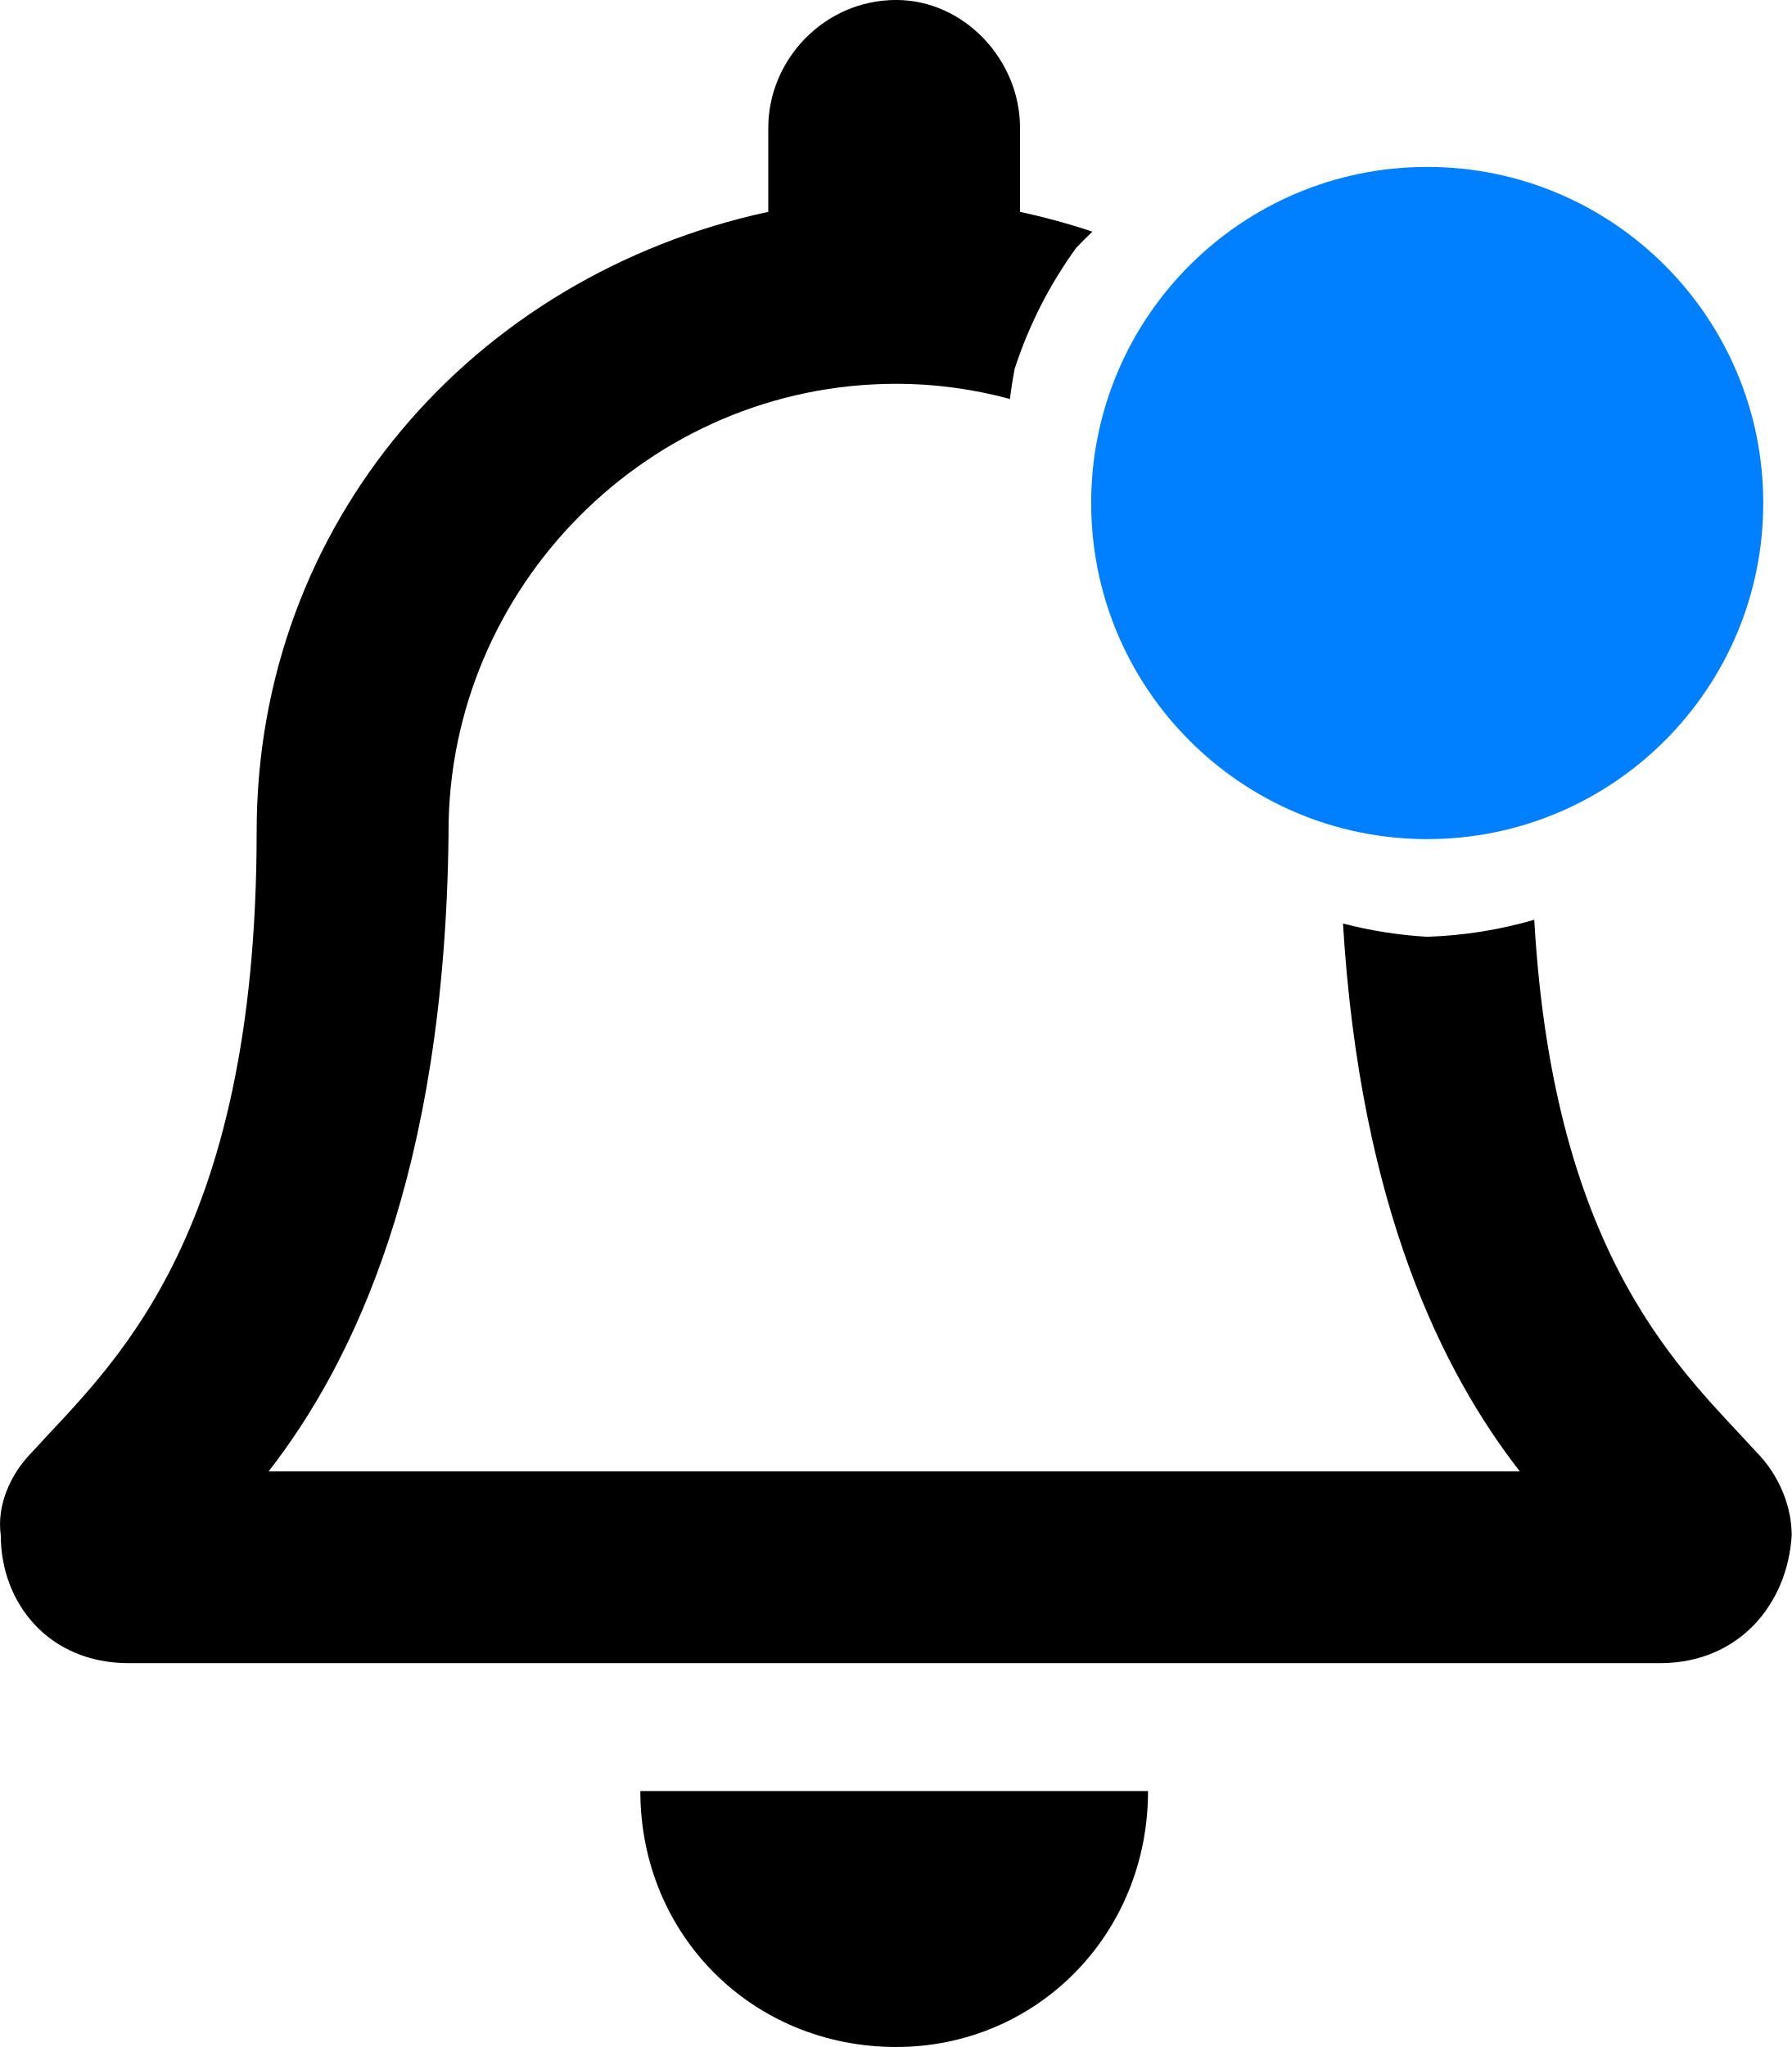
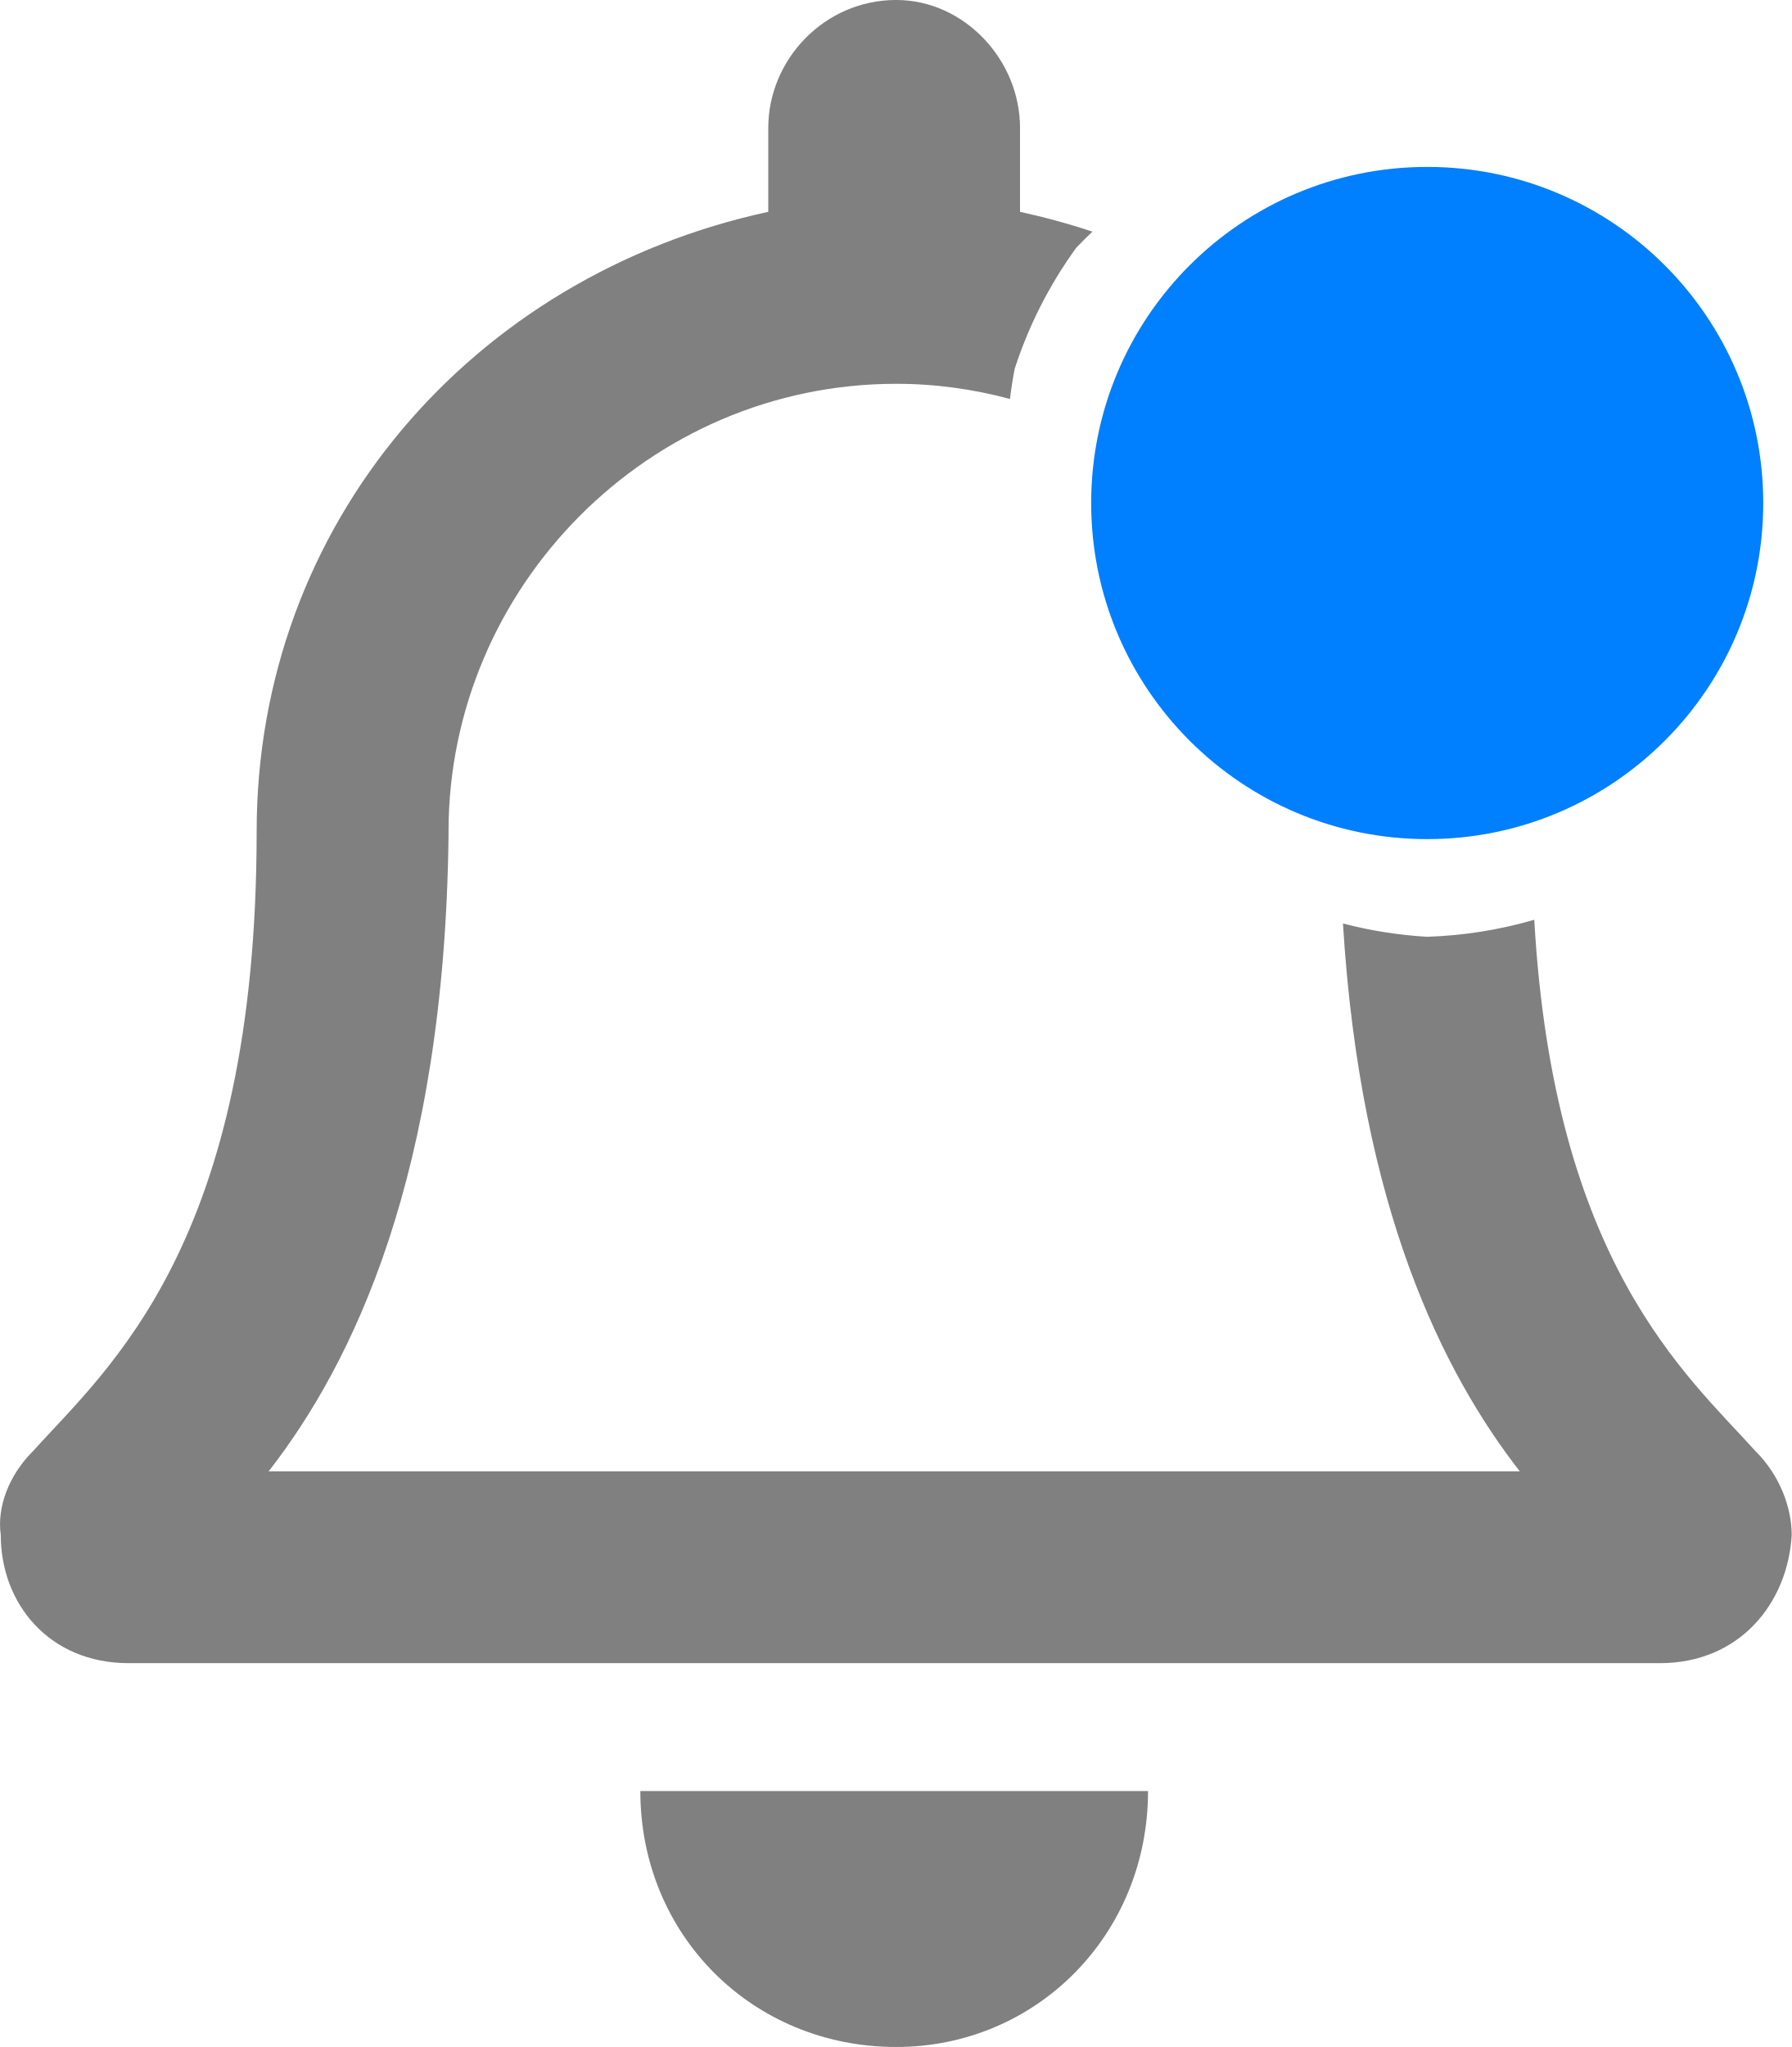
<svg xmlns="http://www.w3.org/2000/svg" width="7.251mm" height="8.283mm" viewBox="0 0 7.251 8.283" version="1.1" id="svg3286">
  <defs id="defs3283" />
  <g id="layer1" transform="translate(-61.6632,-168.255)">
    <g id="g3269" transform="translate(-209.9456,-844.6366)">
      <g id="g3353">
-         <path id="text3158-3" style="font-style:normal;font-variant:normal;font-weight:normal;font-stretch:normal;font-size:8.283px;line-height:1.25;font-family:'Font Awesome 5 Pro';-inkscape-font-specification:'Font Awesome 5 Pro';letter-spacing:0px;word-spacing:0px;display:inline;fill:#000000;stroke-width:3.913" d="m 1036.348,3855.644 c 0,2.201 1.713,3.914 3.914,3.914 2.14,0 3.852,-1.713 3.852,-3.914 z" transform="scale(0.2645833)" />
-         <path id="path3181" style="font-style:normal;font-variant:normal;font-weight:normal;font-stretch:normal;font-size:8.283px;line-height:1.25;font-family:'Font Awesome 5 Pro';-inkscape-font-specification:'Font Awesome 5 Pro';letter-spacing:0px;word-spacing:0px;display:inline;fill:#000000;stroke-width:3.913" d="m 1040.262,3828.252 c -1.101,0 -1.957,0.915 -1.957,1.955 v 1.285 c -4.525,0.978 -7.826,4.768 -7.826,9.477 0,6.298 -2.262,8.194 -3.424,9.479 -0.367,0.367 -0.551,0.855 -0.49,1.283 0,1.04 0.734,1.957 1.957,1.957 h 23.42 c 1.223,0 1.956,-0.917 2.018,-1.957 0,-0.428 -0.184,-0.916 -0.551,-1.283 -1.074,-1.187 -3.089,-2.898 -3.387,-8.129 a 6.634,6.634 0 0 1 -1.639,0.26 6.634,6.634 0 0 1 -1.287,-0.203 c 0.265,4.359 1.536,6.876 2.705,8.379 h -19.139 c 1.284,-1.651 2.691,-4.525 2.752,-9.723 v -0.062 c 0,-3.73 3.057,-6.848 6.848,-6.848 0.6,0 1.183,0.082 1.74,0.232 a 6.634,6.634 0 0 1 0.072,-0.461 6.634,6.634 0 0 1 0.941,-1.85 6.634,6.634 0 0 1 0.248,-0.248 c -0.36,-0.12 -0.73,-0.221 -1.107,-0.303 v -1.285 c 0,-1.04 -0.855,-1.955 -1.895,-1.955 z" transform="scale(0.2645833)" />
+         <path id="text3158-3" style="font-style:normal;font-variant:normal;font-weight:normal;font-stretch:normal;font-size:8.283px;line-height:1.25;font-family:'Font Awesome 5 Pro';-inkscape-font-specification:'Font Awesome 5 Pro';letter-spacing:0px;word-spacing:0px;display:inline;fill:#808080;stroke-width:3.913" d="m 1036.348,3855.644 c 0,2.201 1.713,3.914 3.914,3.914 2.14,0 3.852,-1.713 3.852,-3.914 z" transform="scale(0.2645833)" />
+         <path id="path3181" style="font-style:normal;font-variant:normal;font-weight:normal;font-stretch:normal;font-size:8.283px;line-height:1.25;font-family:'Font Awesome 5 Pro';-inkscape-font-specification:'Font Awesome 5 Pro';letter-spacing:0px;word-spacing:0px;display:inline;fill:#808080;stroke-width:3.913" d="m 1040.262,3828.252 c -1.101,0 -1.957,0.915 -1.957,1.955 v 1.285 c -4.525,0.978 -7.826,4.768 -7.826,9.477 0,6.298 -2.262,8.194 -3.424,9.479 -0.367,0.367 -0.551,0.855 -0.49,1.283 0,1.04 0.734,1.957 1.957,1.957 h 23.42 c 1.223,0 1.956,-0.917 2.018,-1.957 0,-0.428 -0.184,-0.916 -0.551,-1.283 -1.074,-1.187 -3.089,-2.898 -3.387,-8.129 a 6.634,6.634 0 0 1 -1.639,0.26 6.634,6.634 0 0 1 -1.287,-0.203 c 0.265,4.359 1.536,6.876 2.705,8.379 h -19.139 c 1.284,-1.651 2.691,-4.525 2.752,-9.723 v -0.062 c 0,-3.73 3.057,-6.848 6.848,-6.848 0.6,0 1.183,0.082 1.74,0.232 a 6.634,6.634 0 0 1 0.072,-0.461 6.634,6.634 0 0 1 0.941,-1.85 6.634,6.634 0 0 1 0.248,-0.248 c -0.36,-0.12 -0.73,-0.221 -1.107,-0.303 v -1.285 c 0,-1.04 -0.855,-1.955 -1.895,-1.955 z" transform="scale(0.2645833)" />
      </g>
-       <circle style="fill:#007fff;stroke-width:1.035;-inkscape-stroke:none;stop-color:#000000" id="path3096" cx="277.385" cy="1014.927" r="1.36" />
+       <circle style="fill:#007fff;stroke-width:1.035;-inkscape-stroke:none;stop-color:#808080" id="path3096" cx="277.385" cy="1014.927" r="1.36" />
    </g>
  </g>
</svg>
